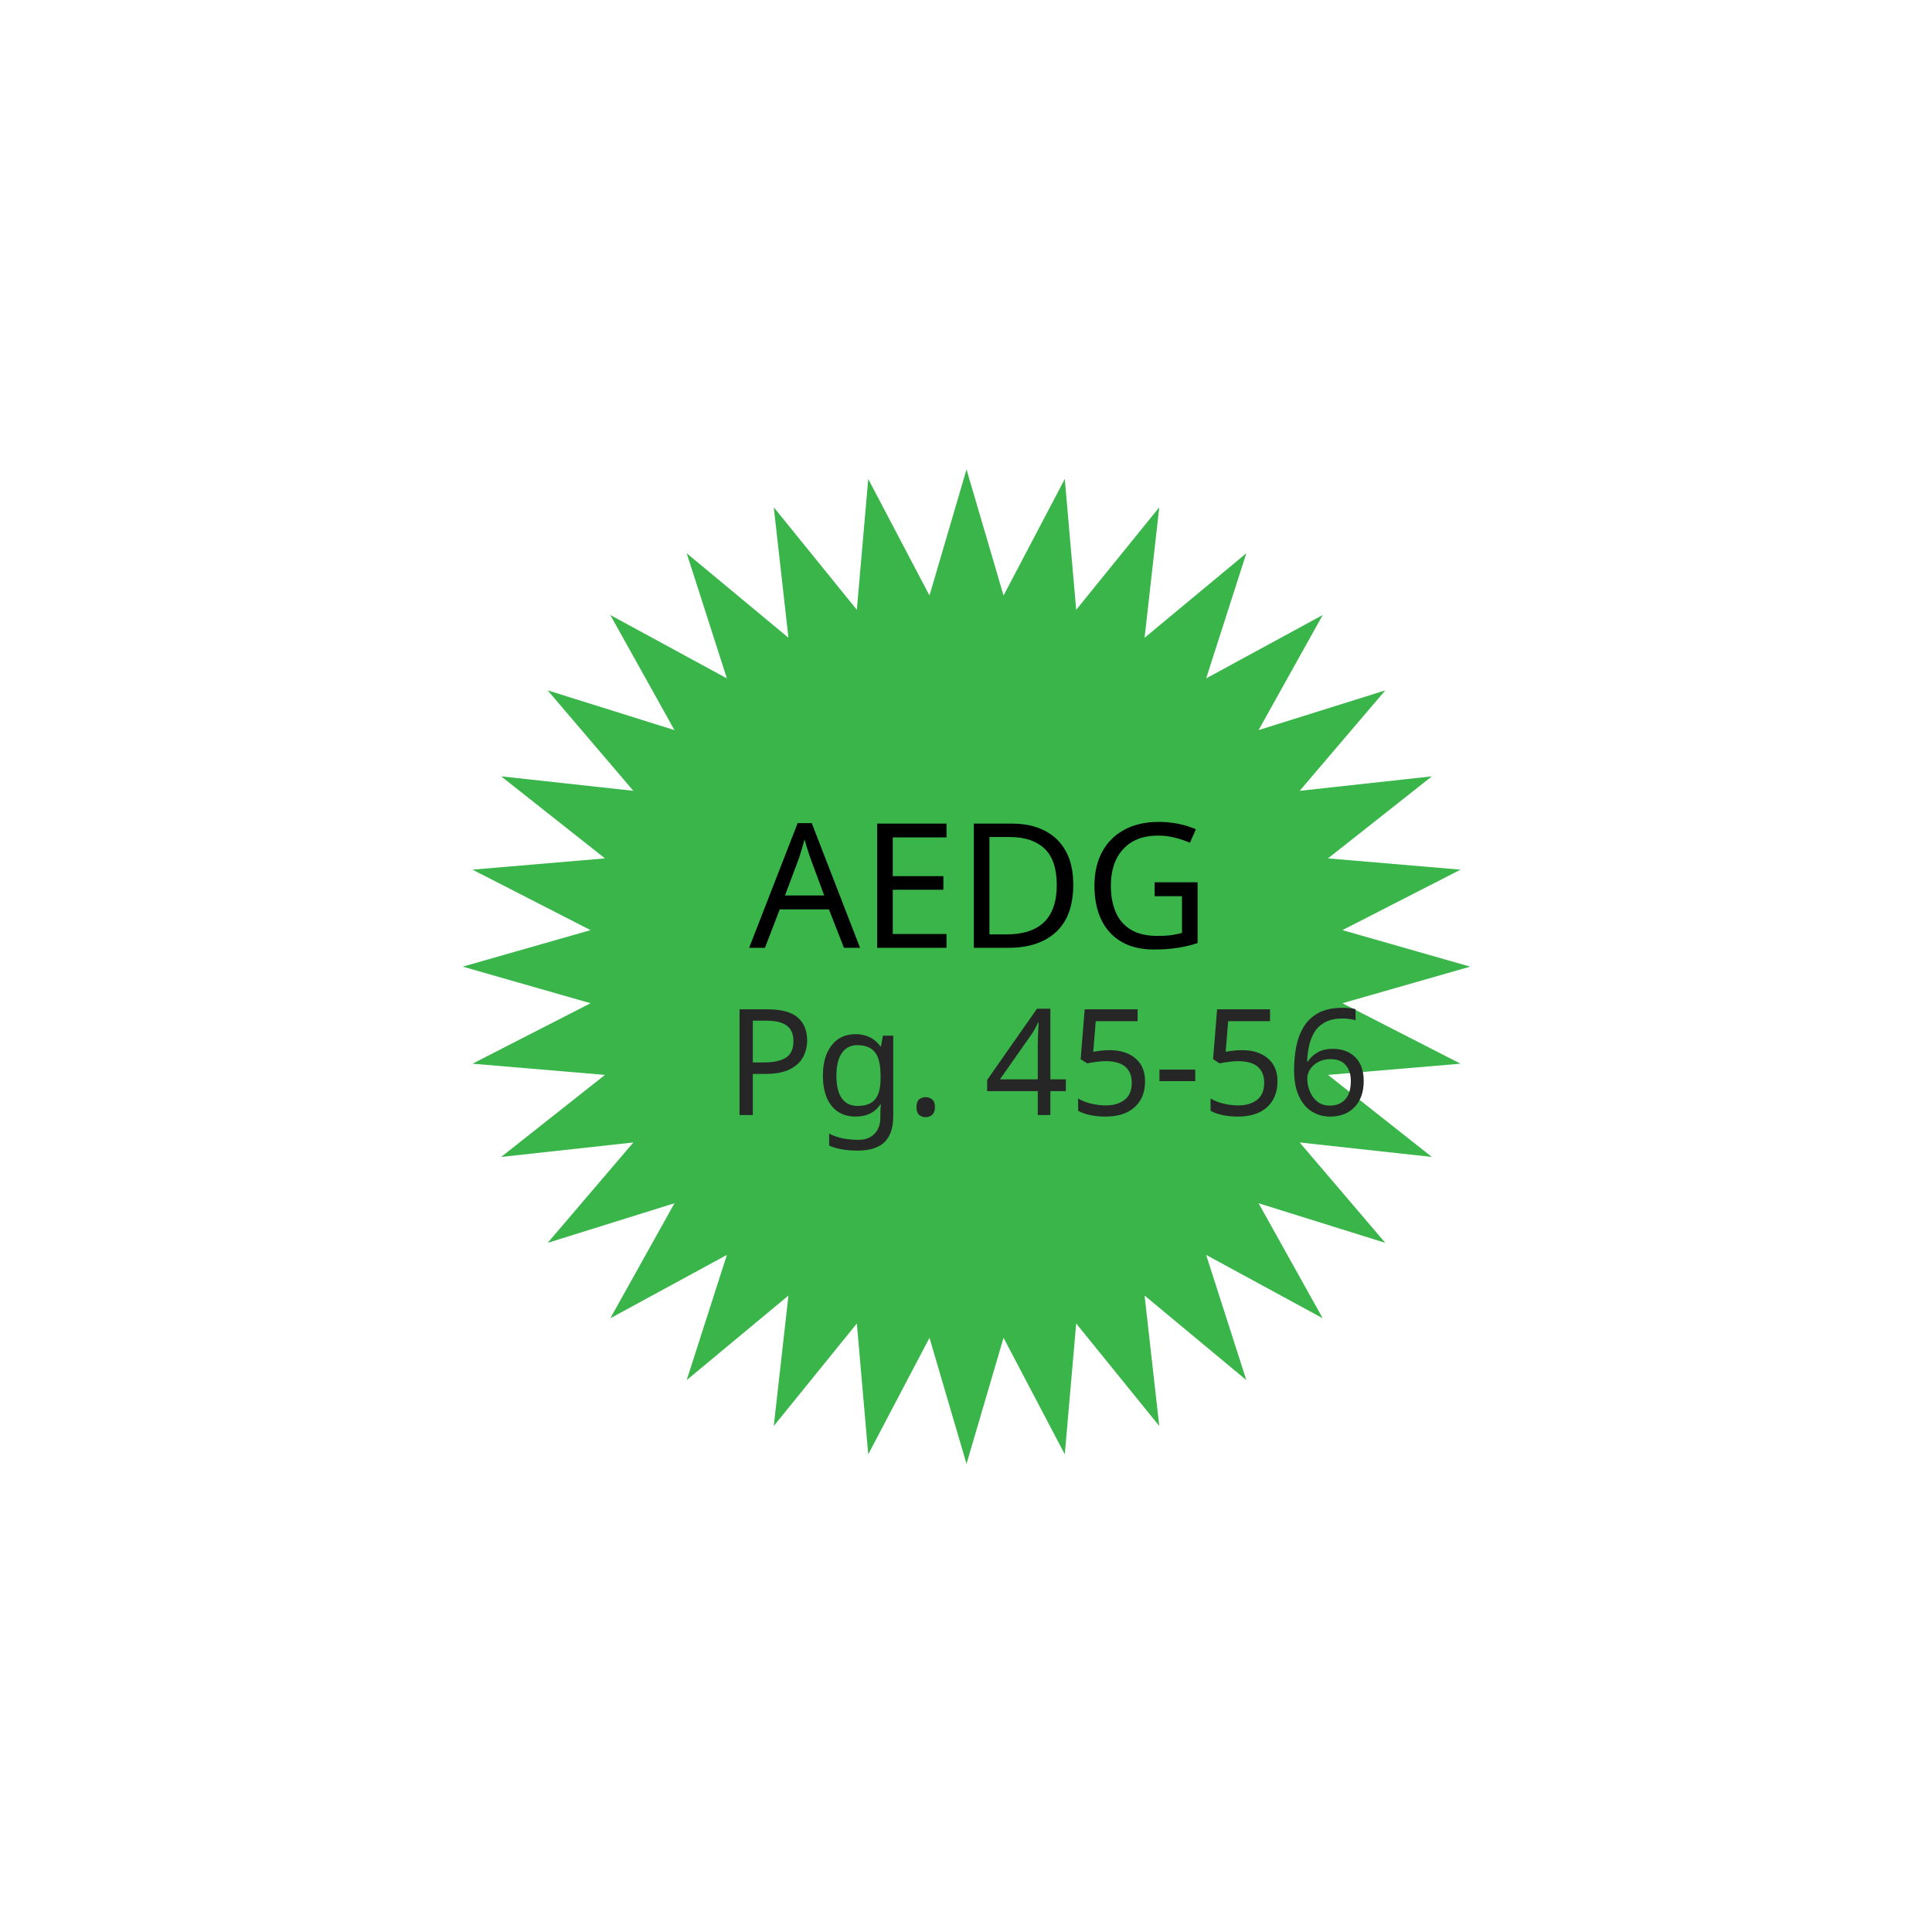
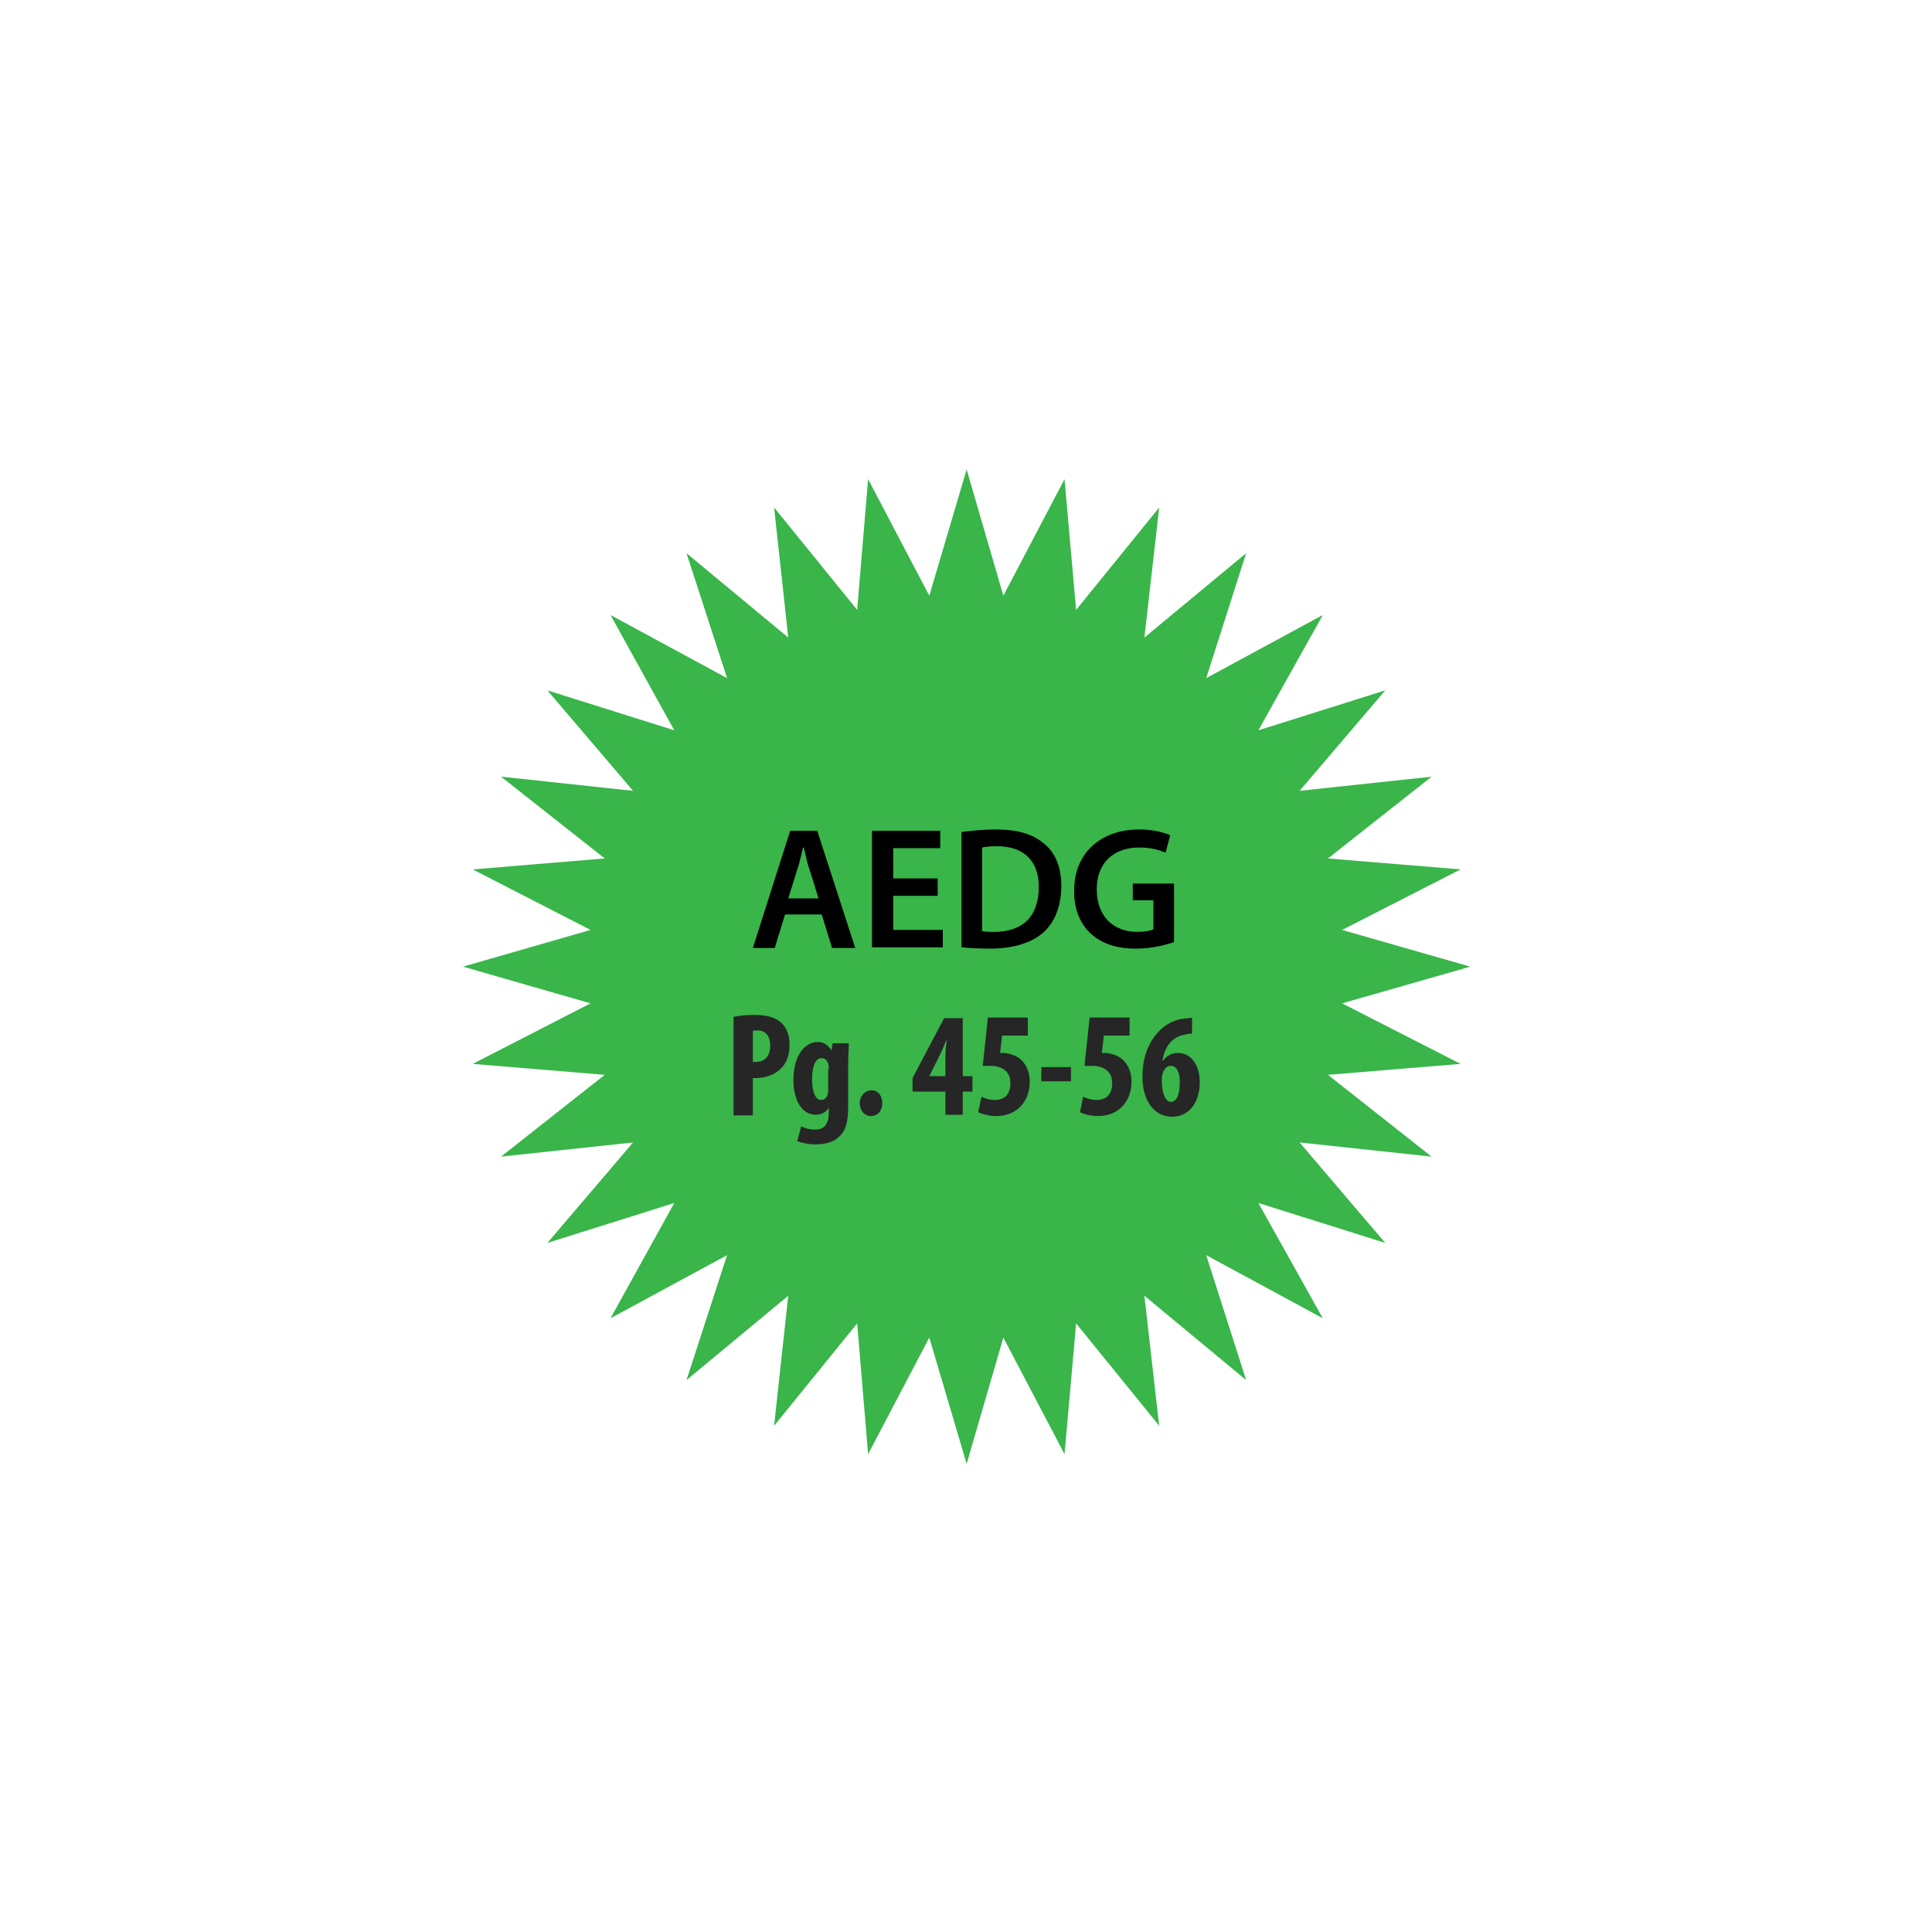
<svg xmlns="http://www.w3.org/2000/svg" xml:space="preserve" style="enable-background:new 0 0 300 300;" viewBox="0 0 300 300" y="0px" x="0px" id="Layer_1" version="1.1">
  <style type="text/css">
	.st0{fill:#39B54A;}
- 	.st1{font-family:'MyriadPro-Semibold';}
- 	.st2{font-size:27px;}
- 	.st3{fill:#262626;}
- 	.st4{font-family:'MyriadPro-BoldCond';}
- 	.st5{font-size:23px;}
+ 	.st1{enable-background:new    ;}
+ 	.st2{fill:#262626;}
</style>
  <g>
-     <polygon data-cppathid="10000" points="71.86,150.1 91.7,144.43 73.37,135.04 93.94,133.29 77.82,120.55 98.35,122.8 85.04,107.2    104.73,113.37 94.77,95.5 112.87,105.34 106.63,85.91 122.43,99.03 120.15,78.77 133.05,94.69 134.82,74.38 144.33,92.47    150.08,72.89 155.83,92.47 165.34,74.38 167.11,94.69 180.01,78.77 177.73,99.03 193.53,85.91 187.29,105.34 205.39,95.5    195.43,113.37 215.11,107.2 201.81,122.8 222.34,120.55 206.21,133.29 226.79,135.04 208.45,144.43 228.29,150.1 208.45,155.78    226.79,165.17 206.21,166.91 222.34,179.65 201.81,177.4 215.11,192.99 195.43,186.84 205.39,204.7 187.29,194.86 193.53,214.3    177.73,201.17 180.01,221.43 167.11,205.51 165.34,225.83 155.83,207.73 150.08,227.31 144.33,207.73 134.82,225.83 133.05,205.51    120.15,221.43 122.43,201.17 106.63,214.3 112.87,194.86 94.77,204.7 104.73,186.84 85.04,192.99 98.35,177.4 77.82,179.65    93.94,166.91 73.37,165.17 91.7,155.78  " class="st0" />
+     <polygon data-cppathid="10000" points="71.9,150.1 91.7,144.4 73.4,135 93.9,133.3 77.8,120.6 98.3,122.8 85,107.2 104.7,113.4 94.8,95.5    112.9,105.3 106.6,85.9 122.4,99 120.2,78.8 133.1,94.7 134.8,74.4 144.3,92.5 150.1,72.9 155.8,92.5 165.3,74.4 167.1,94.7    180,78.8 177.7,99 193.5,85.9 187.3,105.3 205.4,95.5 195.4,113.4 215.1,107.2 201.8,122.8 222.3,120.6 206.2,133.3 226.8,135    208.4,144.4 228.3,150.1 208.4,155.8 226.8,165.2 206.2,166.9 222.3,179.6 201.8,177.4 215.1,193 195.4,186.8 205.4,204.7    187.3,194.9 193.5,214.3 177.7,201.2 180,221.4 167.1,205.5 165.3,225.8 155.8,207.7 150.1,227.3 144.3,207.7 134.8,225.8    133.1,205.5 120.2,221.4 122.4,201.2 106.6,214.3 112.9,194.9 94.8,204.7 104.7,186.8 85,193 98.3,177.4 77.8,179.6 93.9,166.9    73.4,165.2 91.7,155.8  " class="st0" />
  </g>
  <g>
-     <text data-cppathid="10001" class="st1 st2" transform="matrix(1 0 0 1 116.3282 147.1732)">AEDG</text>
-     <text data-cppathid="10002" class="st3 st4 st5" transform="matrix(1 0 0 1 112.5999 173.1479)">Pg. 45-56</text>
+     <g class="st1">
+       <path data-cppathid="10001" d="M121.9,142l-1.6,5.2h-3.4l5.8-18.2h4.2l5.9,18.2h-3.6l-1.6-5.2H121.9z M127.1,139.5l-1.4-4.5c-0.4-1.1-0.6-2.3-0.9-3.4    h-0.1c-0.3,1.1-0.5,2.3-0.9,3.4l-1.4,4.5H127.1z" />
+       <path data-cppathid="10002" d="M145.6,139.1h-6.9v5.3h7.7v2.7h-11V129H146v2.7h-7.3v4.7h6.9V139.1z" />
+       <path data-cppathid="10003" d="M149.3,129.2c1.5-0.2,3.3-0.4,5.3-0.4c3.4,0,5.7,0.7,7.4,2.1c1.8,1.4,2.8,3.6,2.8,6.7c0,3.2-1.1,5.7-2.8,7.2    c-1.8,1.6-4.7,2.5-8.2,2.5c-1.9,0-3.4-0.1-4.5-0.2V129.2z M152.6,144.6c0.5,0.1,1.2,0.1,1.8,0.1c4.3,0,6.9-2.3,6.9-7    c0-4-2.3-6.3-6.5-6.3c-1.1,0-1.8,0.1-2.3,0.2V144.6z" />
+       <path data-cppathid="10004" d="M182.3,146.3c-1.2,0.4-3.4,1-5.9,1c-3.1,0-5.4-0.8-7.1-2.4c-1.6-1.5-2.6-3.9-2.5-6.7c0-5.7,4.1-9.4,10.1-9.4    c2.2,0,4,0.5,4.8,0.9l-0.7,2.7c-1-0.4-2.2-0.8-4.1-0.8c-3.9,0-6.6,2.3-6.6,6.5c0,4.1,2.5,6.6,6.3,6.6c1.2,0,2.1-0.2,2.5-0.4v-4.5    h-3.2v-2.6h6.4V146.3z" />
+     </g>
+     <g class="st1">
+       <path data-cppathid="10005" d="M113.9,157.9c0.9-0.2,2-0.3,3.2-0.3c1.8,0,3.2,0.3,4.2,1.2c0.9,0.8,1.3,2.1,1.3,3.4c0,1.7-0.5,2.9-1.3,3.7    c-1,1-2.5,1.5-3.8,1.5c-0.2,0-0.4,0-0.6,0v5.8h-3V157.9z M116.9,164.9c0.1,0,0.3,0,0.5,0c1.5,0,2.2-1.1,2.2-2.5    c0-1.4-0.6-2.4-2-2.4c-0.3,0-0.6,0-0.7,0.1V164.9z" class="st2" />
+       <path data-cppathid="10006" d="M131.8,161.9c0,1-0.1,2.2-0.1,3.6v6.4c0,2.4-0.4,3.7-1.4,4.6c-0.8,0.8-2,1.2-3.7,1.2c-1,0-2-0.2-2.8-0.5    l0.6-2.3c0.6,0.3,1.3,0.5,2.2,0.5c1.5,0,2.1-1,2.1-2.7V172h0c-0.4,0.7-1.2,1.1-2,1.1c-2.5,0-3.5-2.8-3.5-5.4    c0-3.7,1.7-5.9,3.8-5.9c0.9,0,1.6,0.5,2.1,1.3h0l0.2-1.1H131.8z M128.7,166c0-0.3,0-0.6-0.1-0.8c-0.1-0.5-0.5-0.9-1-0.9    c-1.1,0-1.5,1.5-1.5,3.3c0,2.1,0.6,3.2,1.4,3.2c0.4,0,0.8-0.2,1-0.8c0.1-0.3,0.1-0.6,0.1-0.9V166z" class="st2" />
+       <path data-cppathid="10007" d="M133.5,171.3c0-1.2,0.9-2,1.8-2c1,0,1.7,0.8,1.7,2c0,1.2-0.7,2-1.8,2C134.3,173.3,133.5,172.5,133.5,171.3z" class="st2" />
+       <path data-cppathid="10008" d="M146.8,173.1v-3.6h-5.1v-2.1l4.9-9.3h2.9v9h1.5v2.4h-1.5v3.6H146.8z M146.8,167.2v-3.1c0-0.8,0.1-1.7,0.2-2.5    h-0.1c-0.3,0.8-0.6,1.5-1,2.3l-1.6,3.2v0H146.8z" class="st2" />
+       <path data-cppathid="10009" d="M159.6,160.8h-4l-0.3,2.7c0.1,0,0.3,0,0.5,0c0.6,0,2,0.3,2.8,1.1c0.8,0.8,1.3,1.9,1.3,3.4    c0,2.9-1.9,5.3-5.2,5.3c-1.1,0-2.2-0.3-2.8-0.6l0.5-2.4c0.6,0.3,1.3,0.5,2.1,0.5c1.5,0,2.4-0.9,2.4-2.6c0-2-1.5-2.7-3.2-2.7    c-0.4,0-0.8,0-1.1,0l0.8-7.5h6.2V160.8z" class="st2" />
+       <path data-cppathid="10010" d="M166.3,165.7v2.2h-4.6v-2.2H166.3z" class="st2" />
+       <path data-cppathid="10011" d="M175.4,160.8h-4l-0.3,2.7c0.1,0,0.3,0,0.5,0c0.6,0,2,0.3,2.8,1.1c0.8,0.8,1.3,1.9,1.3,3.4    c0,2.9-1.9,5.3-5.2,5.3c-1.1,0-2.2-0.3-2.8-0.6l0.5-2.4c0.6,0.3,1.3,0.5,2.1,0.5c1.5,0,2.4-0.9,2.4-2.6c0-2-1.5-2.7-3.2-2.7    c-0.4,0-0.8,0-1.1,0l0.8-7.5h6.2V160.8z" class="st2" />
+       <path data-cppathid="10012" d="M185,160.5c-0.4,0-0.8,0.1-1.2,0.2c-2,0.4-3,2.1-3.3,4h0.1c0.5-0.7,1.3-1.2,2.3-1.2c2,0,3.4,1.8,3.4,4.6    c0,2.6-1.3,5.3-4.3,5.3c-2.8,0-4.6-2.5-4.6-6.2c0-3.3,1.1-5.5,2.5-7c1-1.1,2.4-1.8,3.7-2c0.7-0.1,1.2-0.1,1.5-0.2V160.5z     M183.2,168c0-1.3-0.4-2.5-1.4-2.5c-0.5,0-0.9,0.3-1.2,1c-0.1,0.2-0.2,0.6-0.2,1.3c0,2,0.6,3.3,1.4,3.3    C182.8,171.1,183.2,169.8,183.2,168z" class="st2" />
+     </g>
  </g>
</svg>
